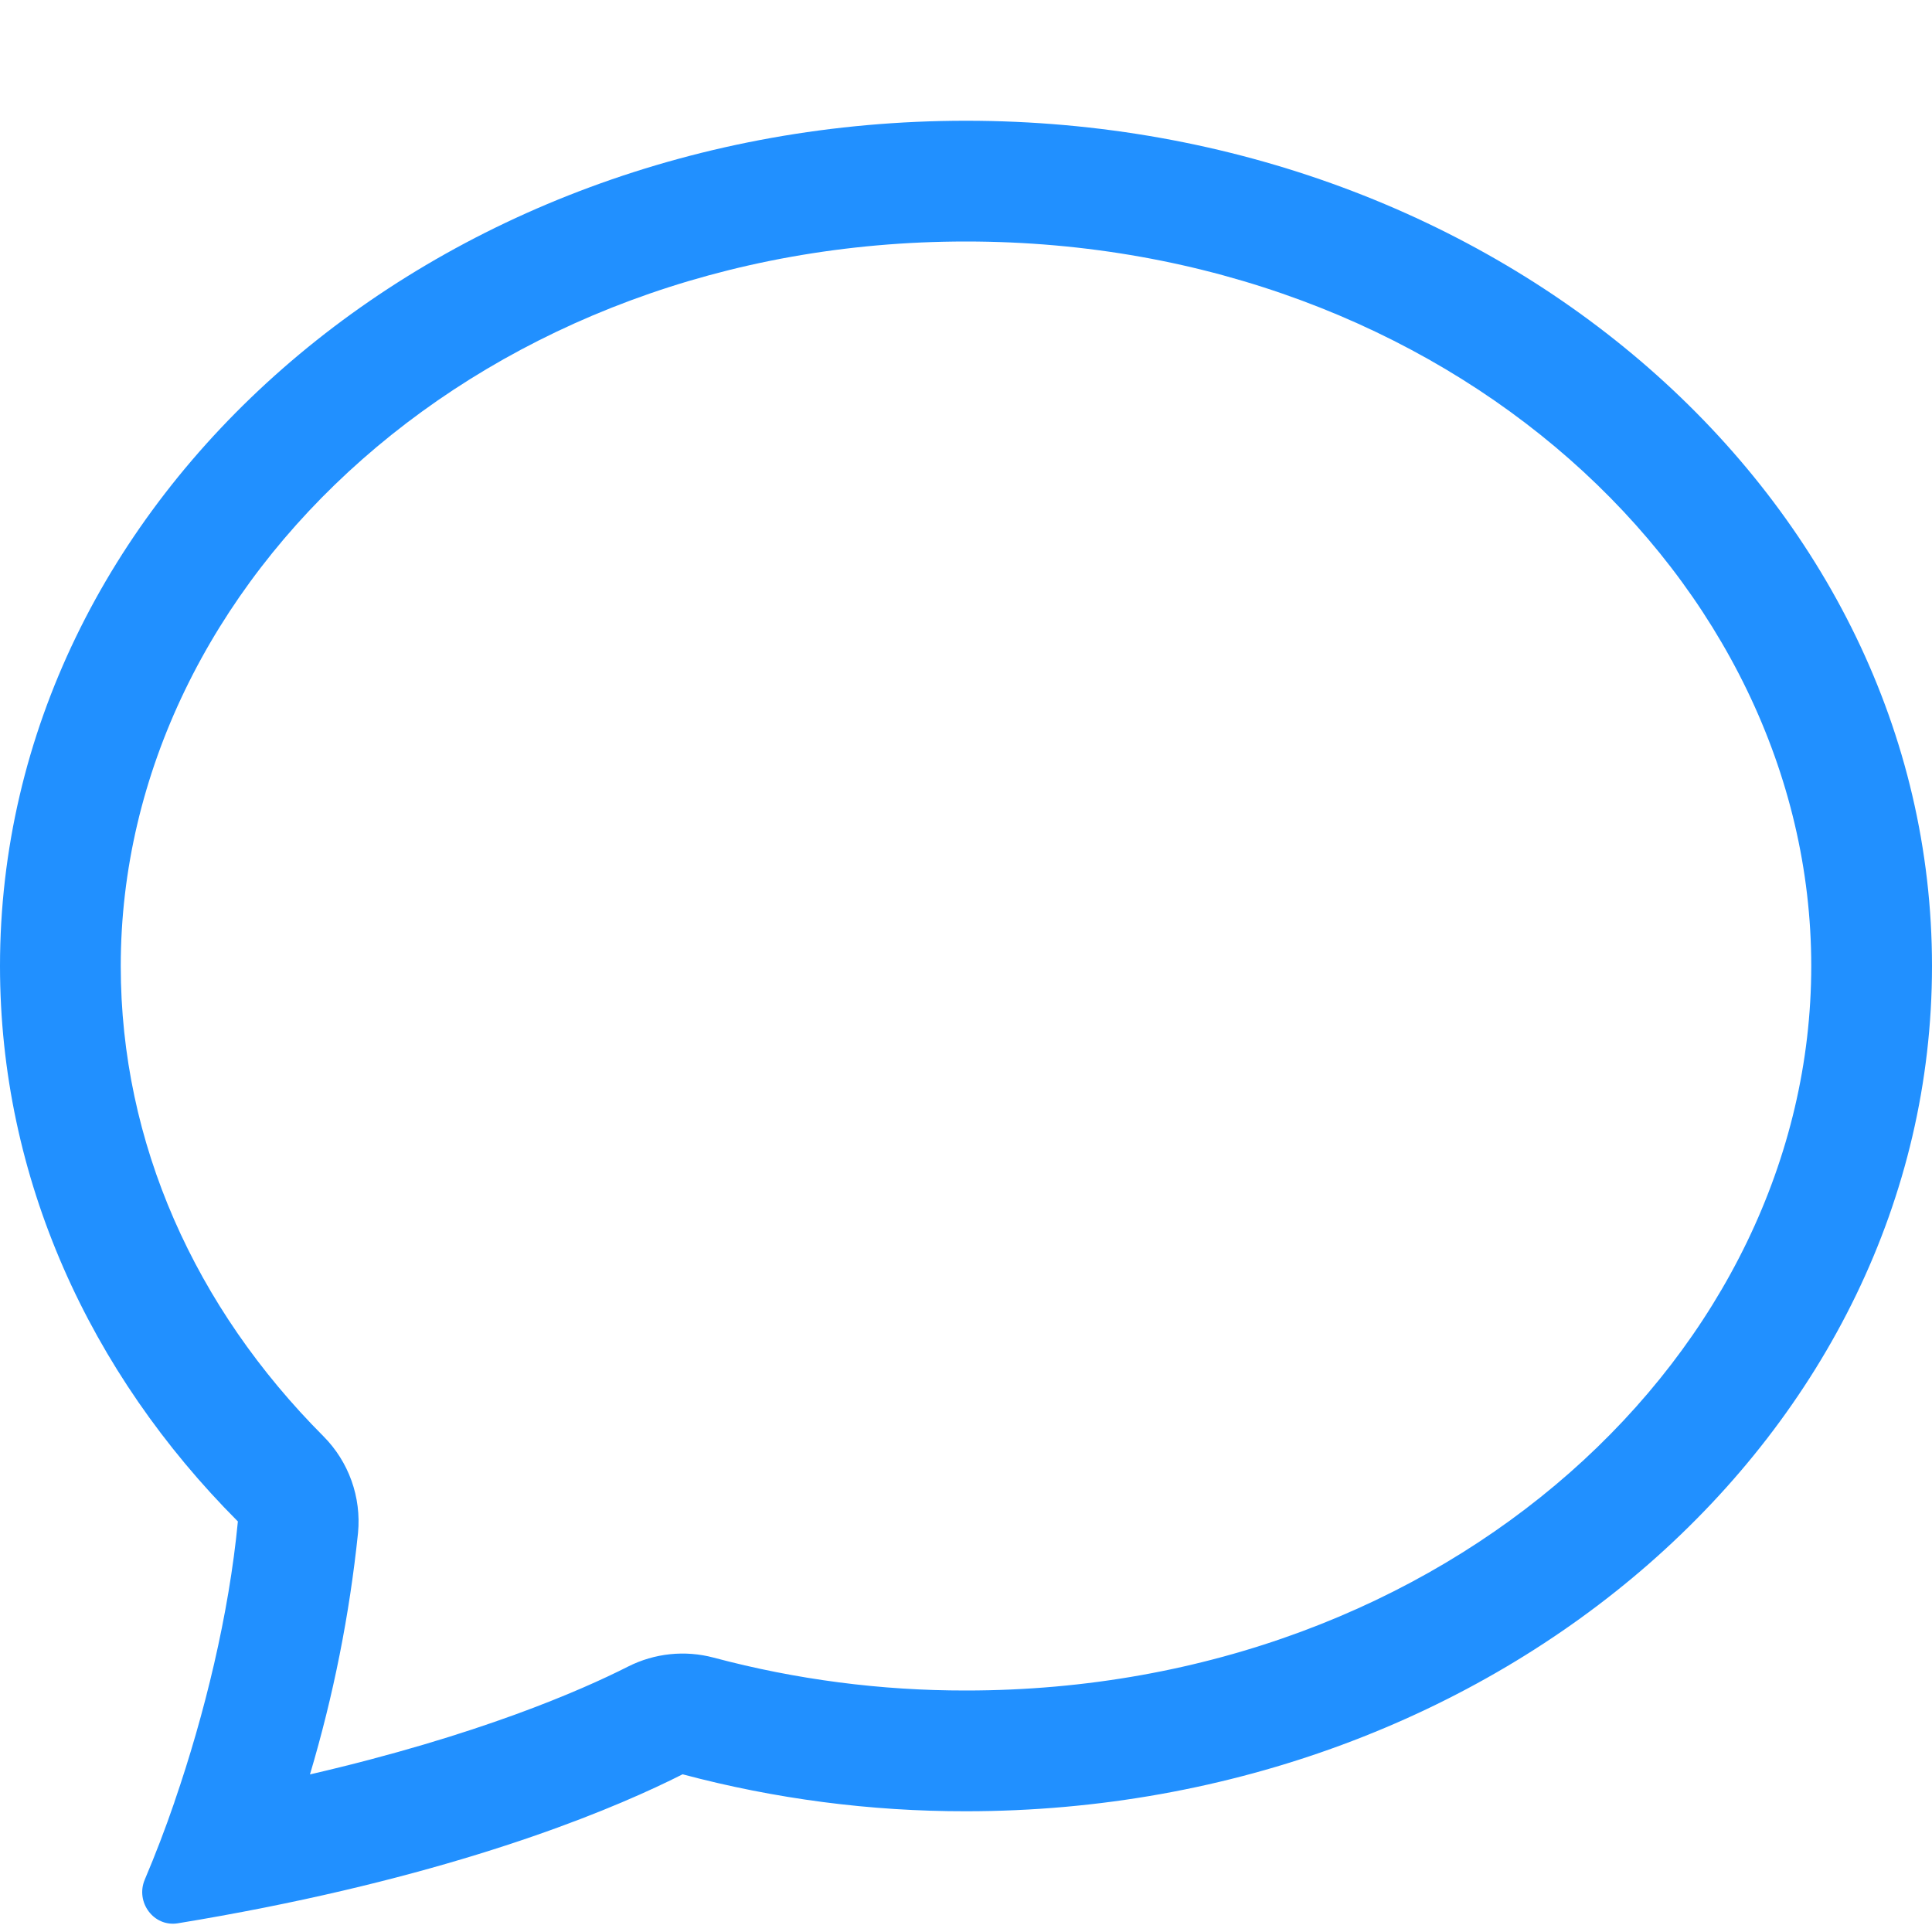
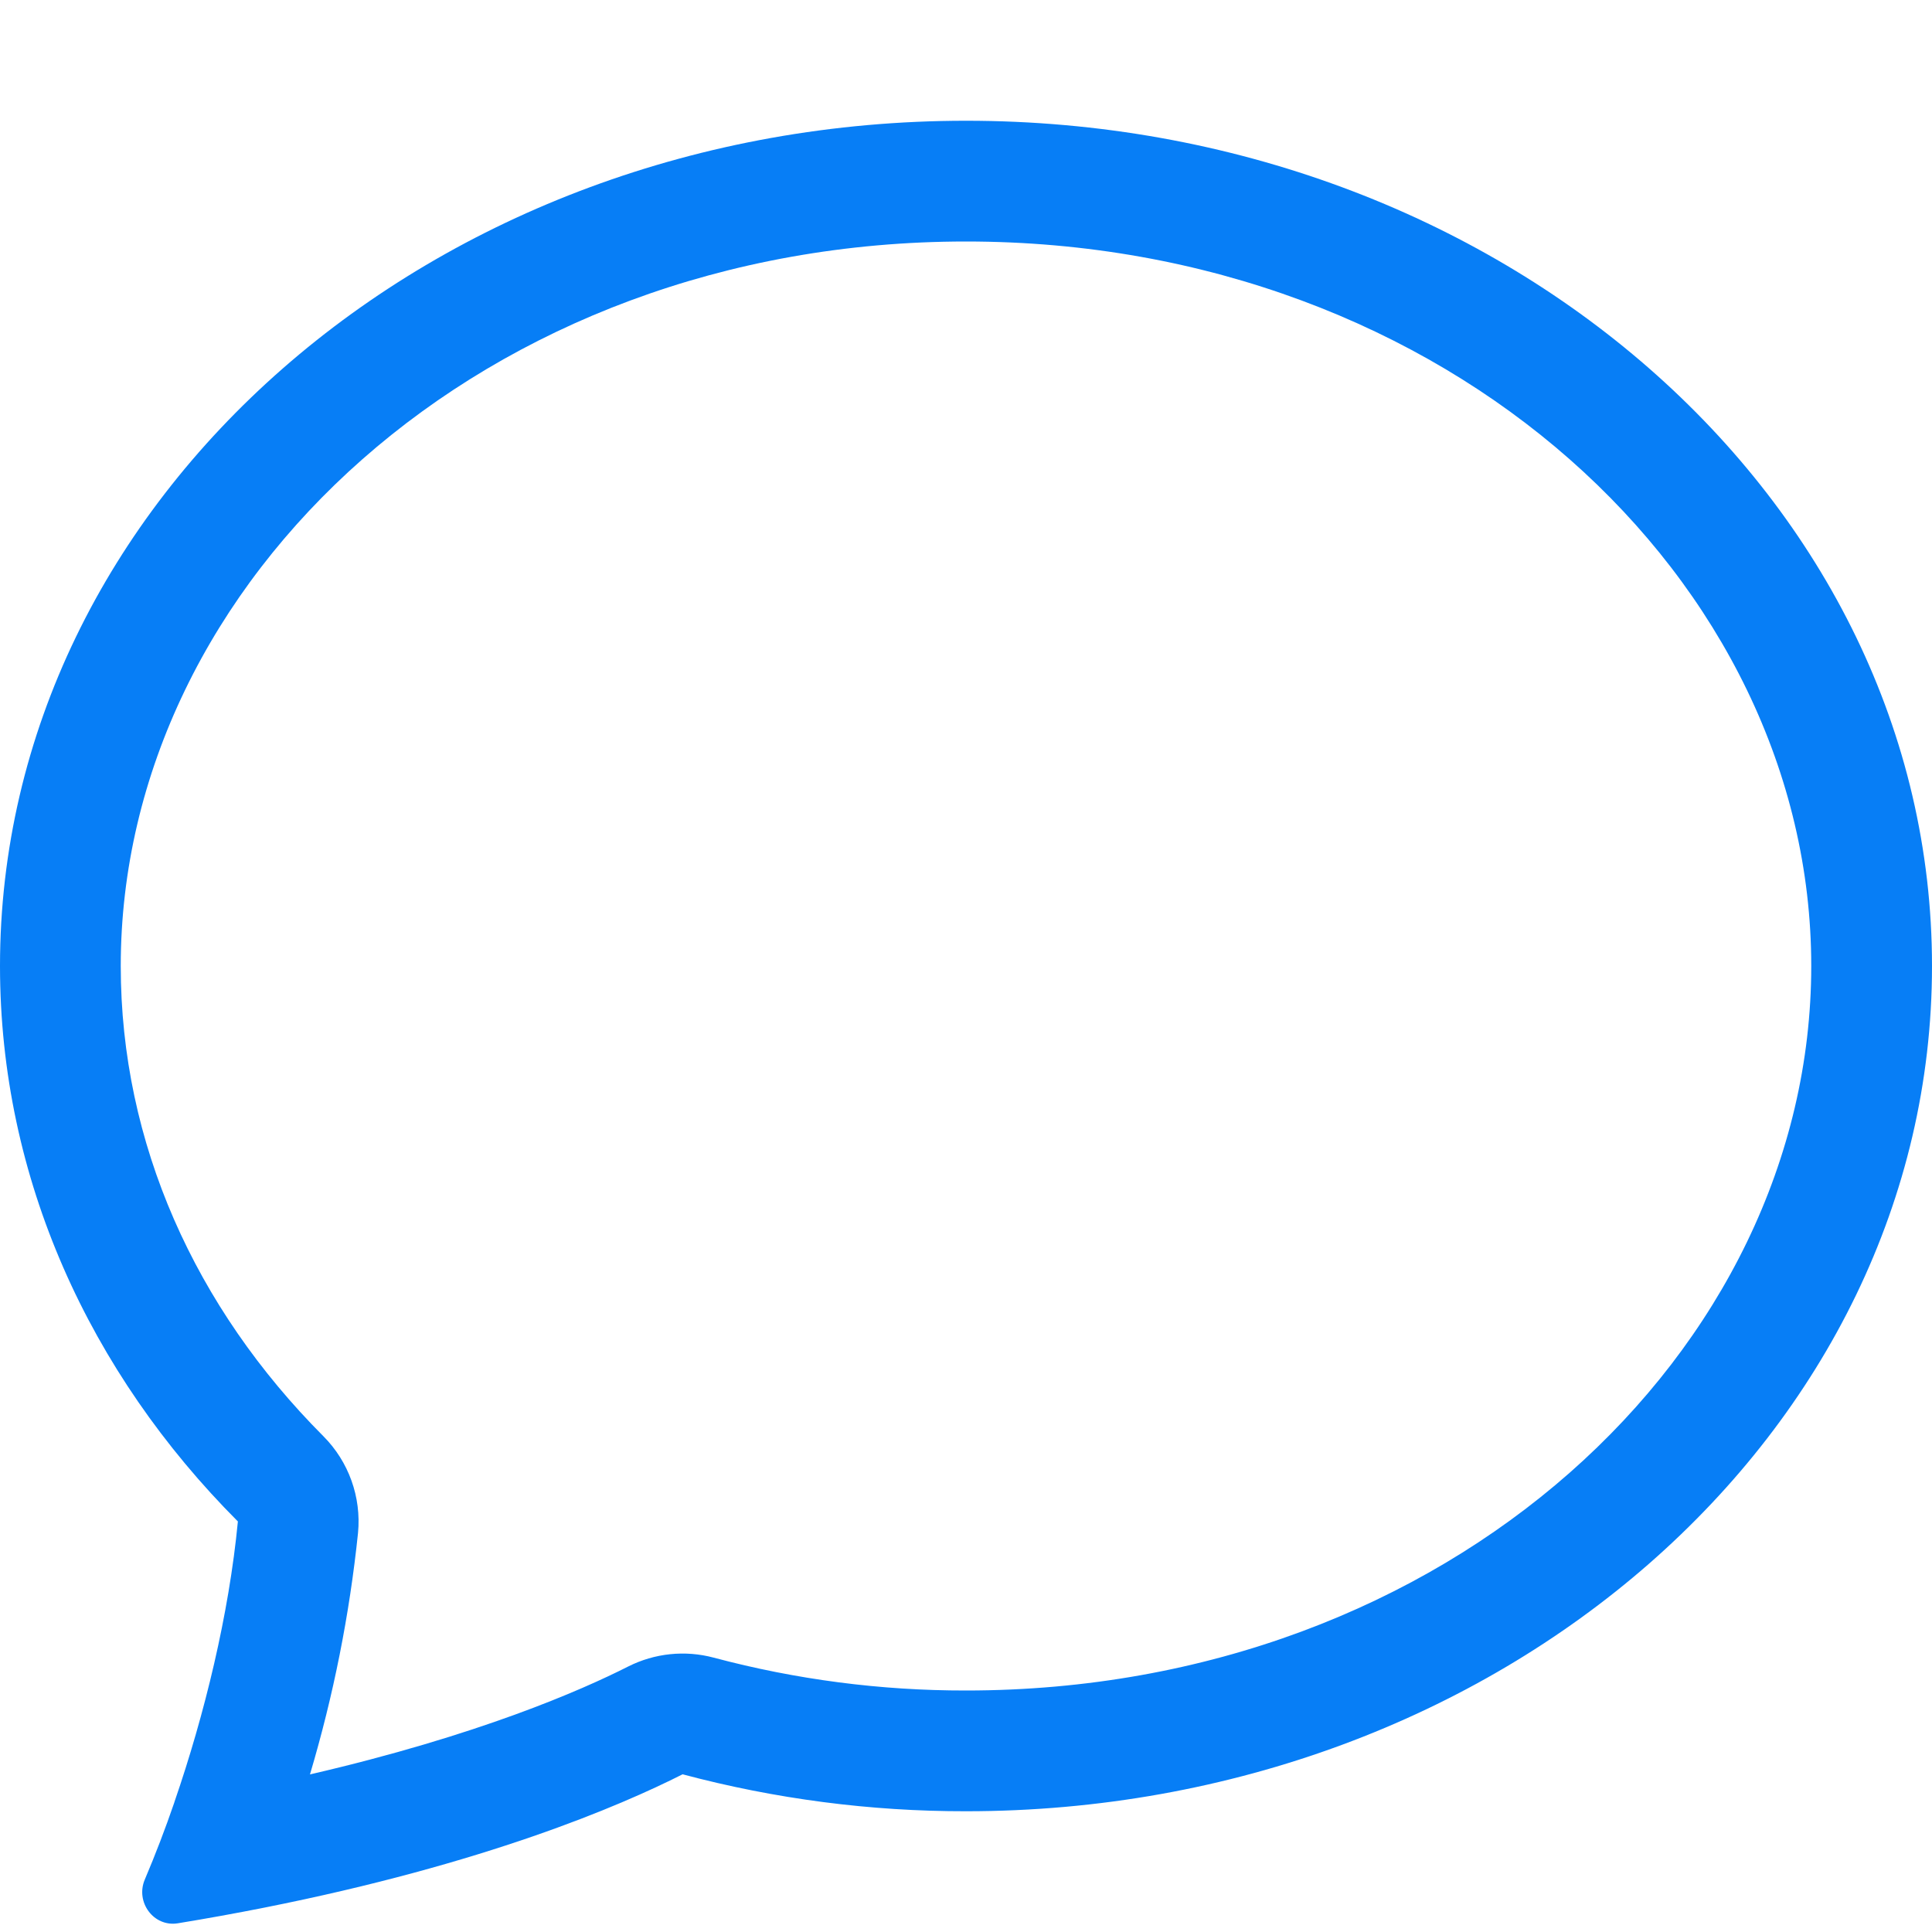
- <svg xmlns="http://www.w3.org/2000/svg" width="16" height="16" fill="#2190FF" class="bi bi-chat" viewBox="0 0 16 16">
+ <svg xmlns="http://www.w3.org/2000/svg" width="16" height="16" fill="#077ef6" class="bi bi-chat" viewBox="0 0 16 16">
  <path d="M2.678 11.894a1 1 0 0 1 .287.801 10.97 10.97 0 0 1-.398 2c1.395-.323 2.247-.697 2.634-.893a1 1 0 0 1 .71-.074A8.06 8.06 0 0 0 8 14c3.996 0 7-2.807 7-6 0-3.192-3.004-6-7-6S1 4.808 1 8c0 1.468.617 2.83 1.678 3.894zm-.493 3.905a21.682 21.682 0 0 1-.713.129c-.2.032-.352-.176-.273-.362a9.68 9.68 0 0 0 .244-.637l.003-.01c.248-.72.45-1.548.524-2.319C.743 11.37 0 9.76 0 8c0-3.866 3.582-7 8-7s8 3.134 8 7-3.582 7-8 7a9.06 9.06 0 0 1-2.347-.306c-.52.263-1.639.742-3.468 1.105z" />
</svg>
